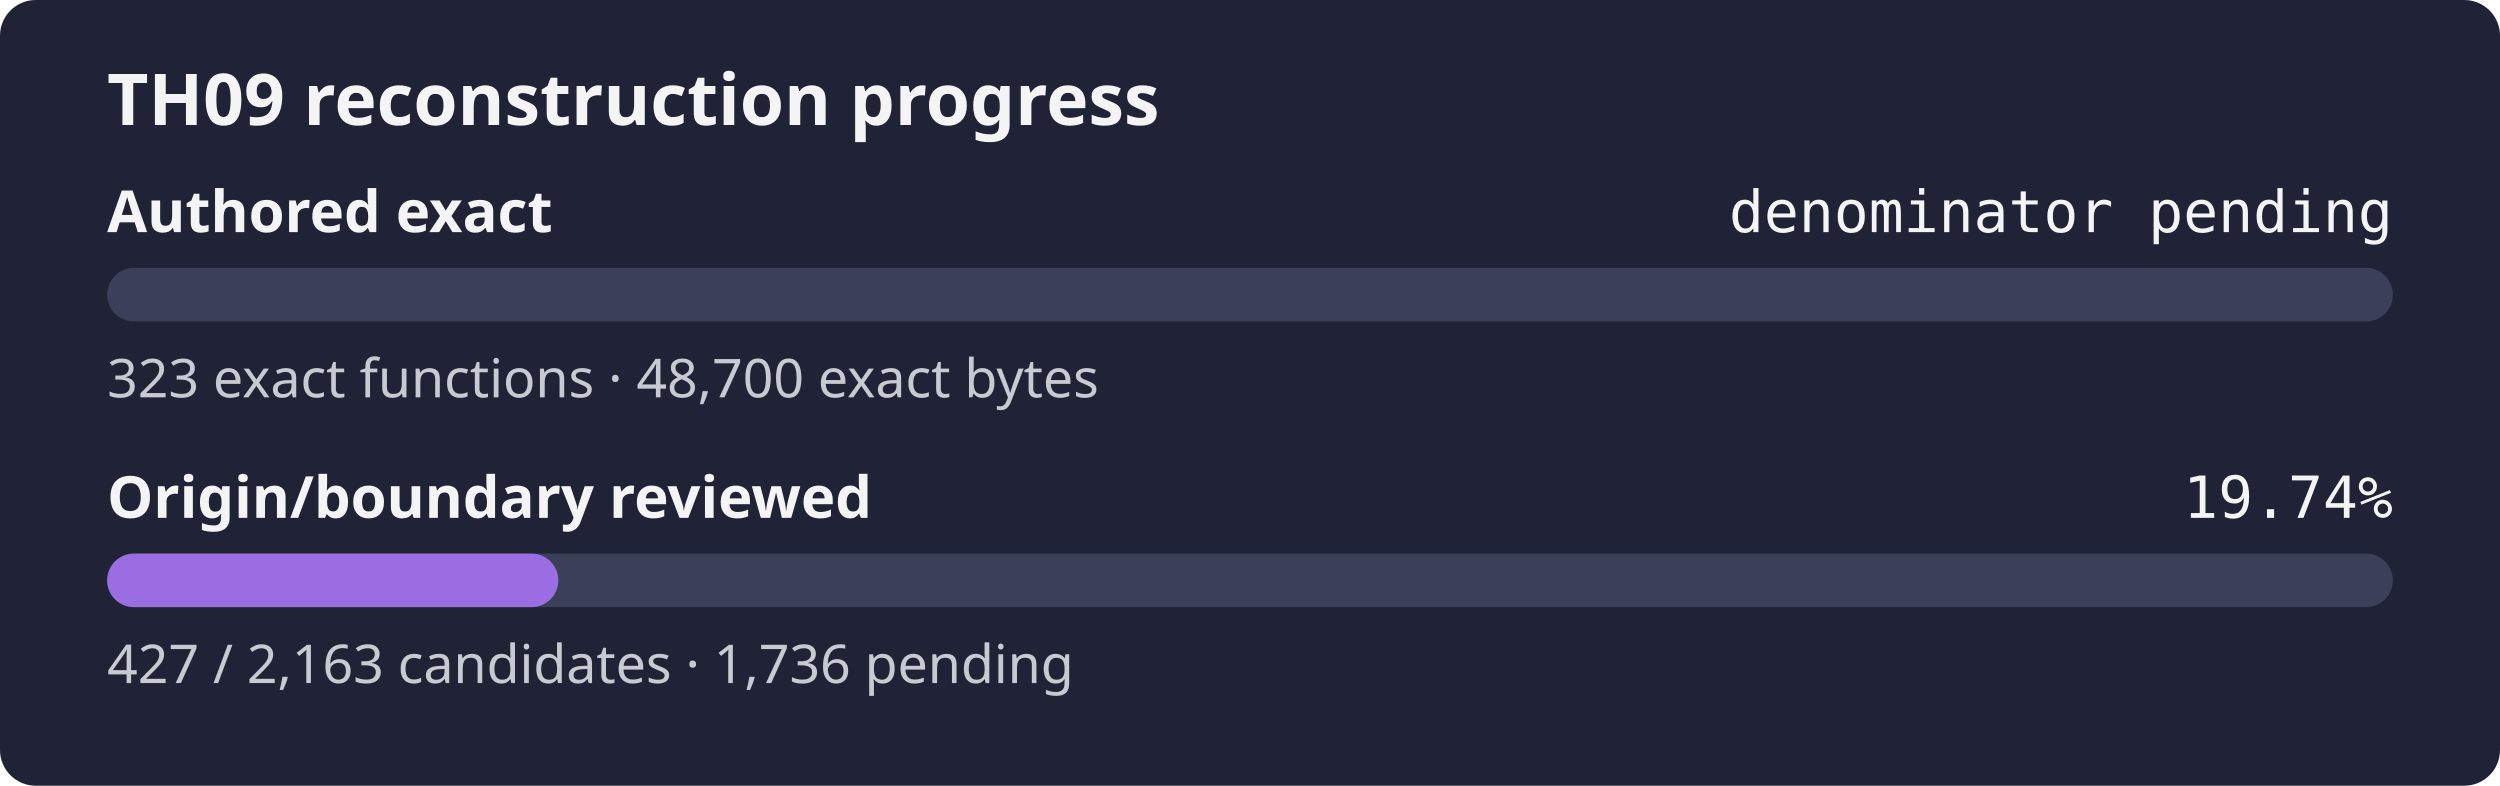
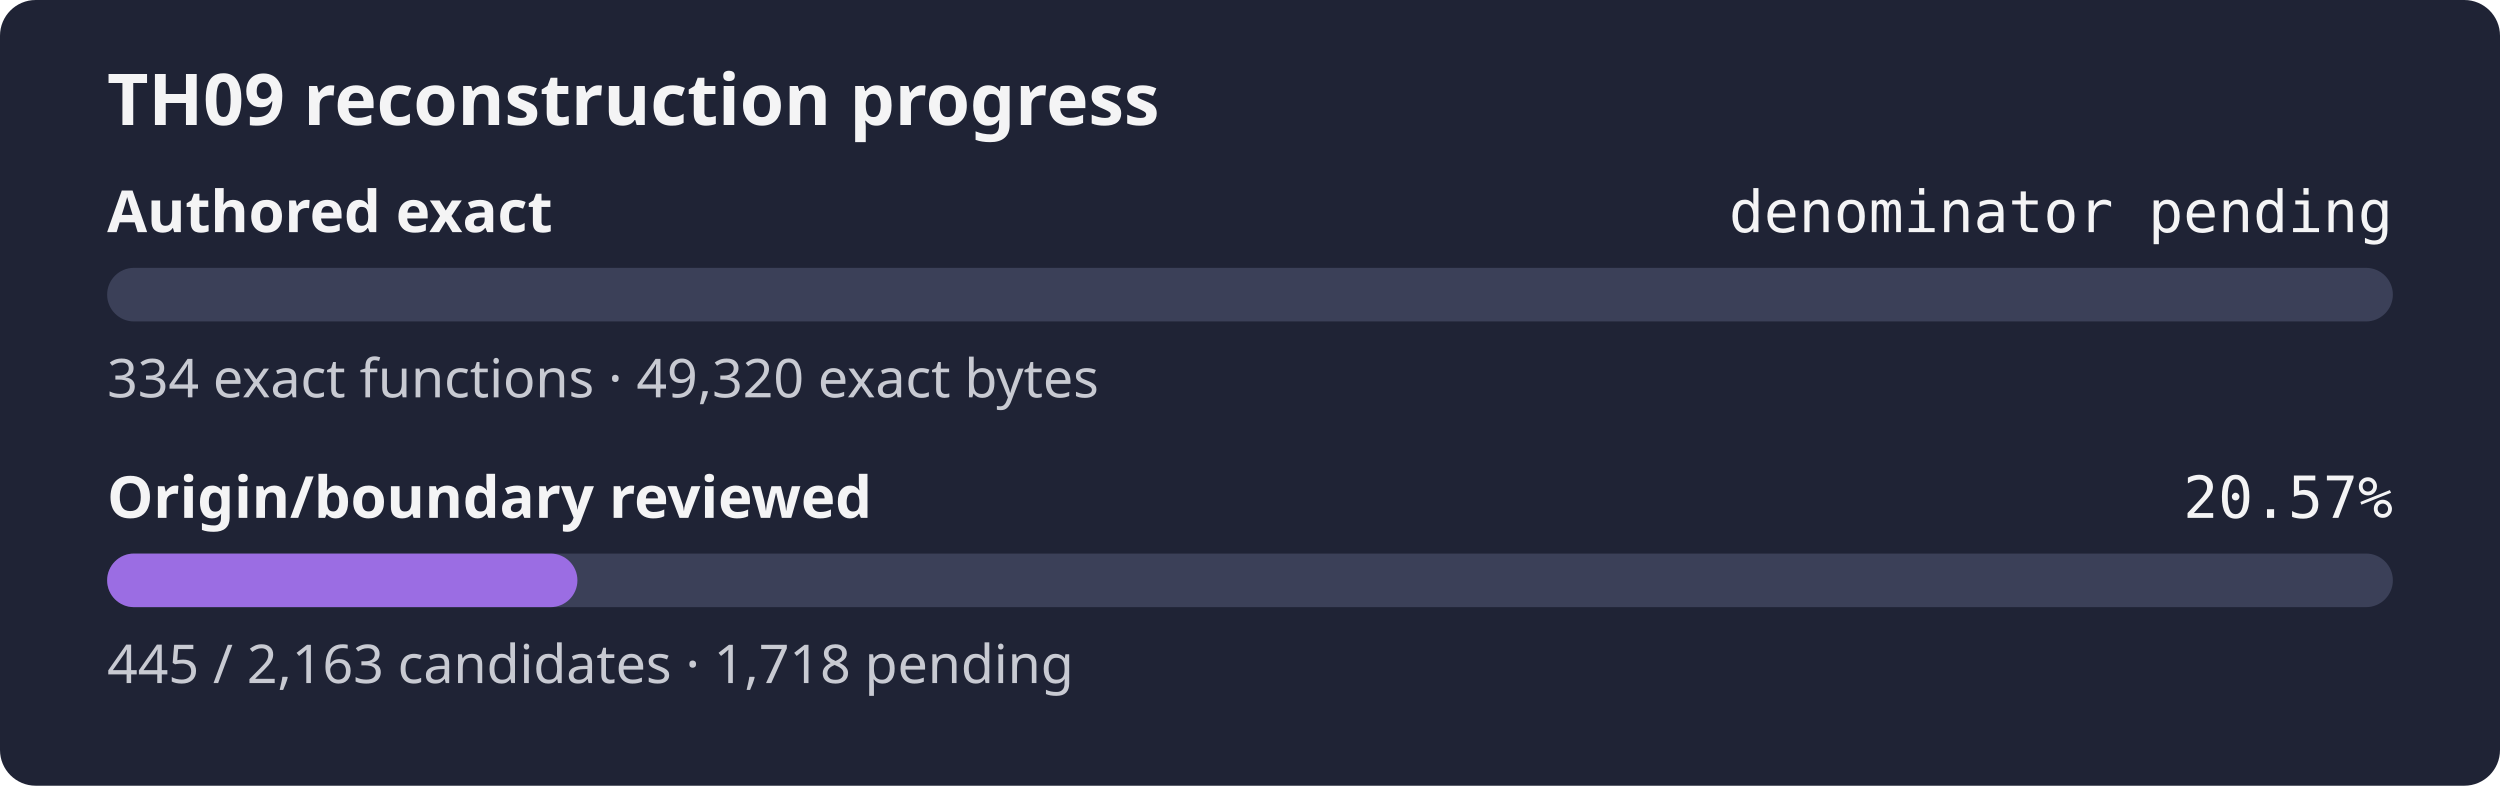
- <svg xmlns="http://www.w3.org/2000/svg" width="560" height="176" role="img" aria-label="TH09 reconstruction progress: authored exact denominator pending, origin review 19.74%">
+ <svg xmlns="http://www.w3.org/2000/svg" width="560" height="176" role="img" aria-label="TH09 reconstruction progress: authored exact denominator pending, origin review 20.57%">
  <rect width="560" height="176" rx="8" fill="#1f2335" />
  <text x="24" y="28" fill="#f4f4f5" font-family="sans-serif" font-size="16" font-weight="600">TH09 reconstruction progress</text>
  <text x="24" y="52" fill="#f4f4f5" font-family="sans-serif" font-size="13" font-weight="600">Authored exact</text>
  <text x="536" y="52" fill="#f4f4f5" text-anchor="end" font-family="monospace" font-size="13">denominator pending</text>
  <rect x="24" y="60" width="512" height="12" rx="6" fill="#3b4058" />
  <rect x="24" y="60" width="0.00" height="12" rx="6" fill="#9b6de3" />
-   <text x="24" y="89" fill="#c8cad2" font-family="sans-serif" font-size="12">323 exact functions · 48,700 exact bytes</text>
+   <text x="24" y="89" fill="#c8cad2" font-family="sans-serif" font-size="12">334 exact functions · 49,320 exact bytes</text>
  <text x="24" y="116" fill="#f4f4f5" font-family="sans-serif" font-size="13" font-weight="600">Origin/boundary reviewed</text>
-   <text x="536" y="116" fill="#f4f4f5" text-anchor="end" font-family="monospace" font-size="13">19.74%</text>
+   <text x="536" y="116" fill="#f4f4f5" text-anchor="end" font-family="monospace" font-size="13">20.57%</text>
  <rect x="24" y="124" width="512" height="12" rx="6" fill="#3b4058" />
-   <rect x="24" y="124" width="101.07" height="12" rx="6" fill="#9b6de3" />
-   <text x="24" y="153" fill="#c8cad2" font-family="sans-serif" font-size="12">427 / 2,163 candidates · 1,736 pending</text>
+   <rect x="24" y="124" width="105.34" height="12" rx="6" fill="#9b6de3" />
+   <text x="24" y="153" fill="#c8cad2" font-family="sans-serif" font-size="12">445 / 2,163 candidates · 1,718 pending</text>
</svg>
